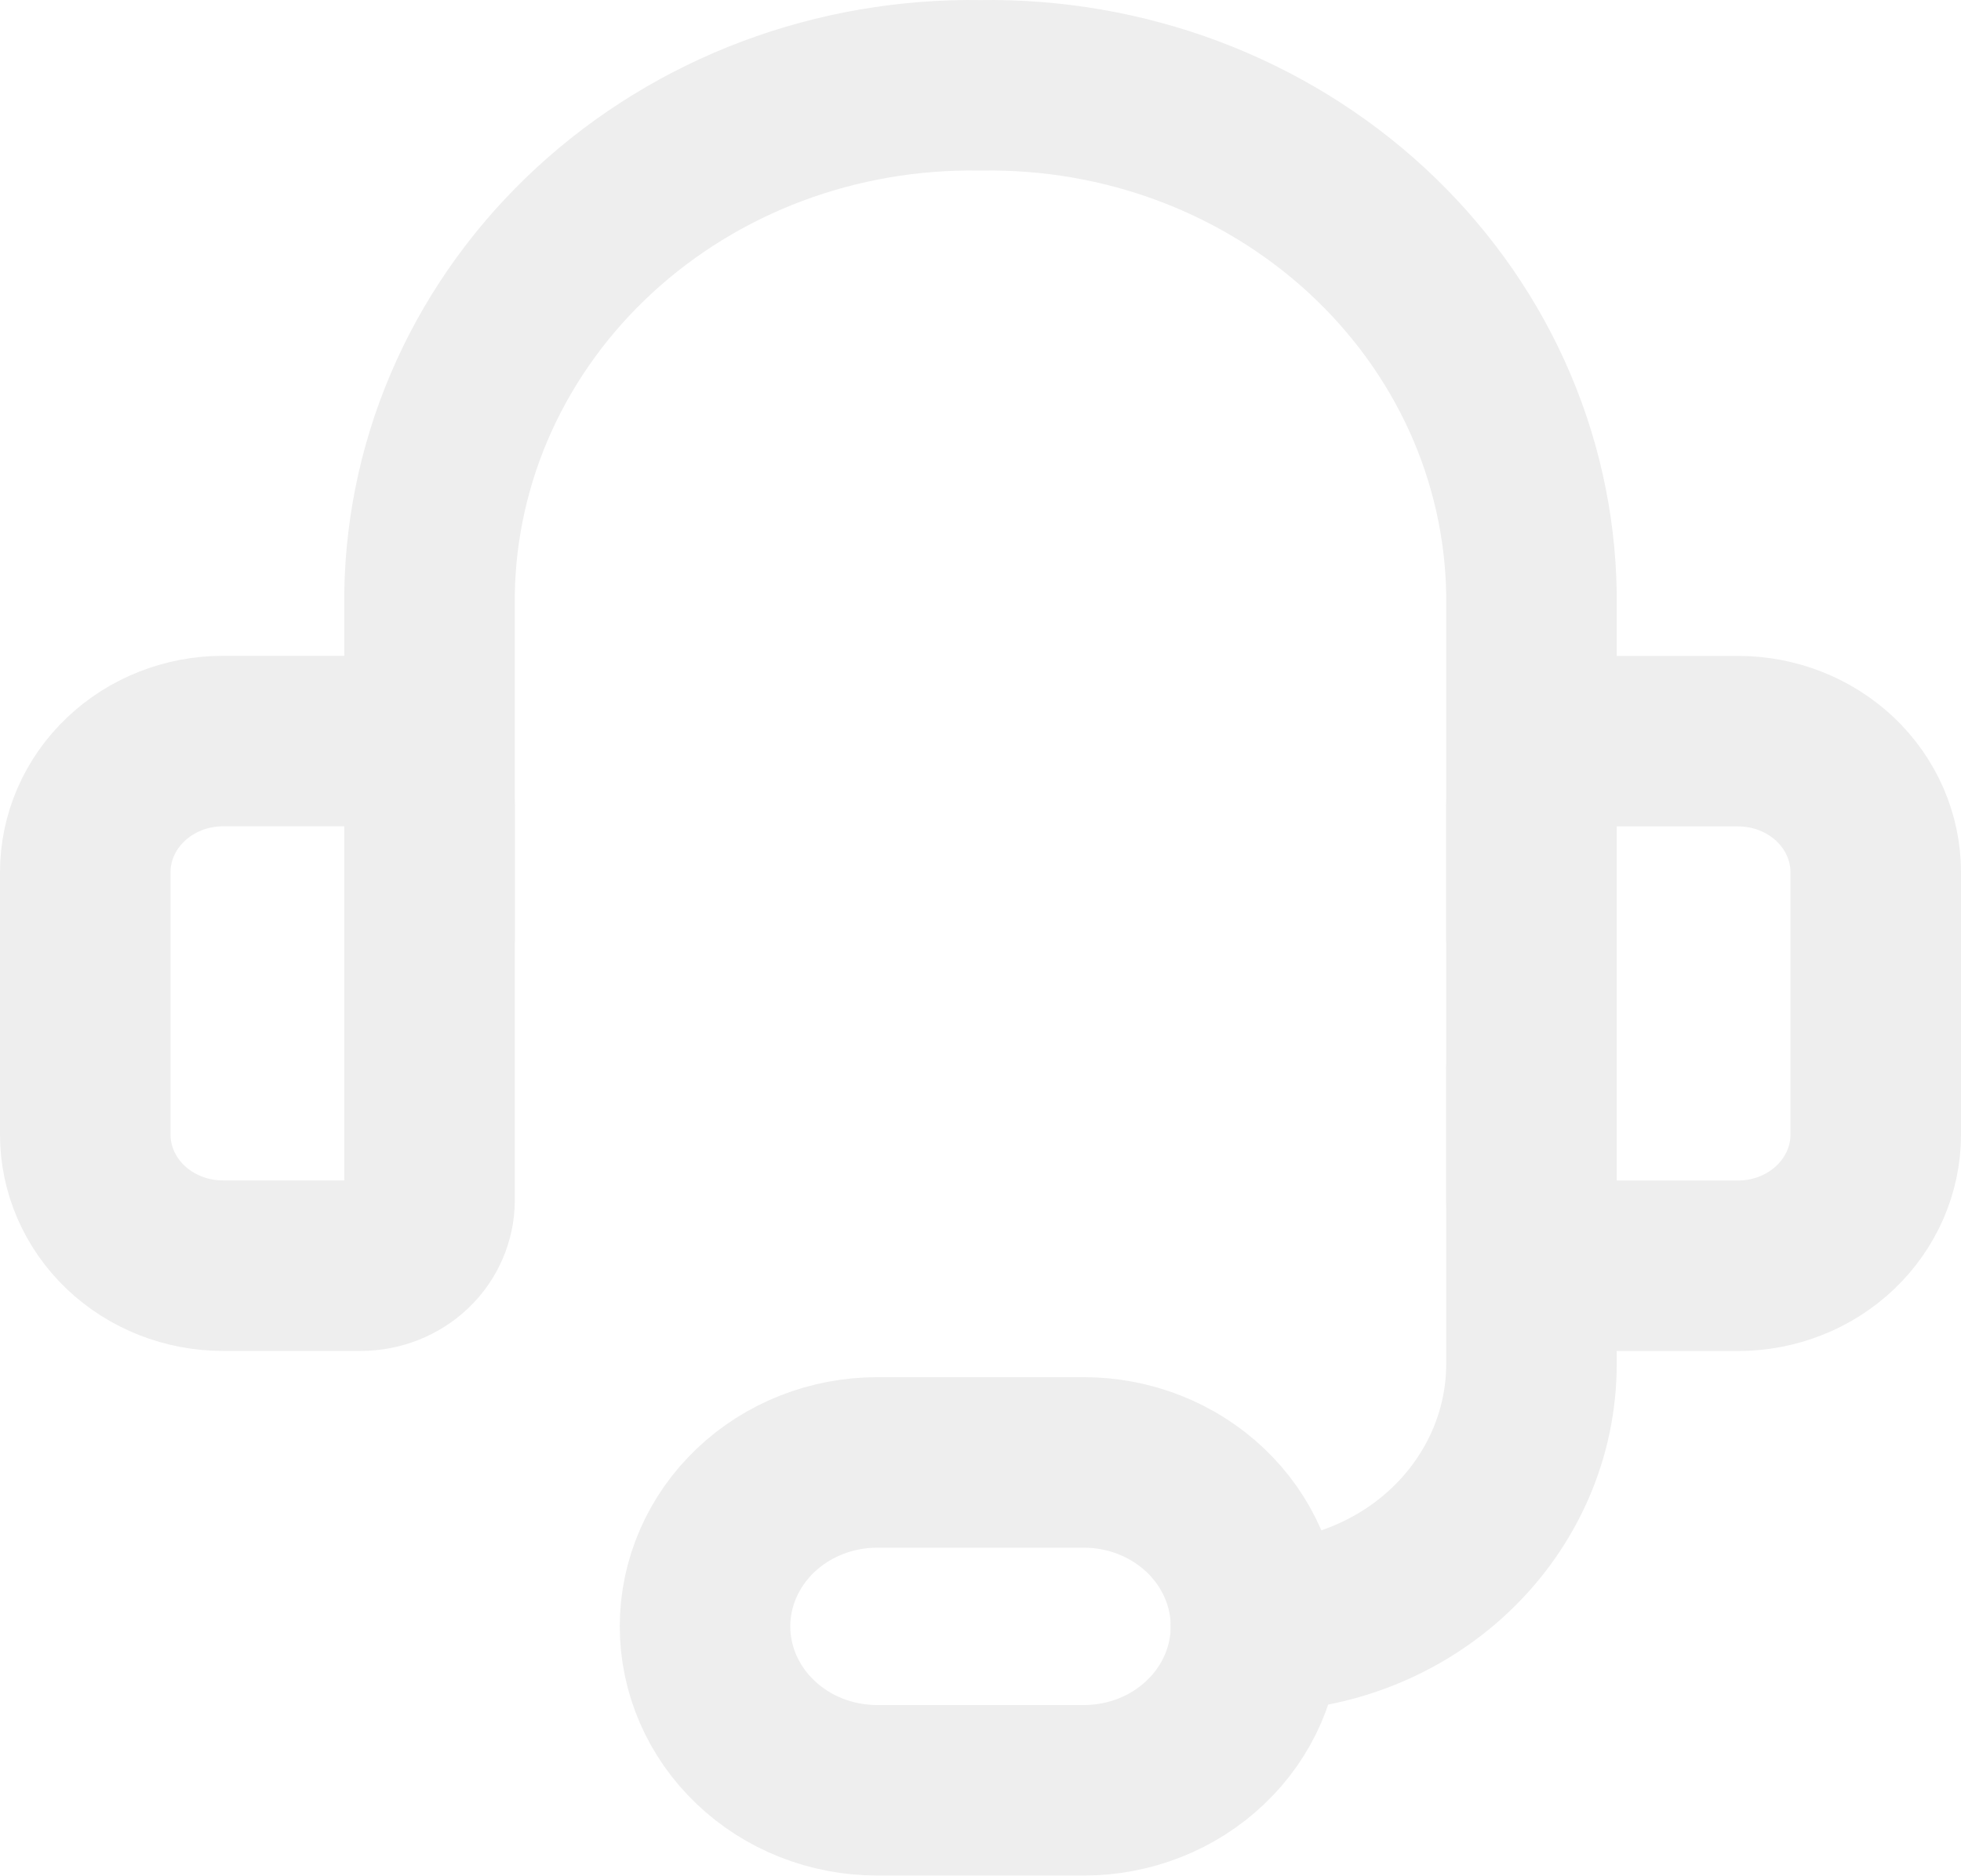
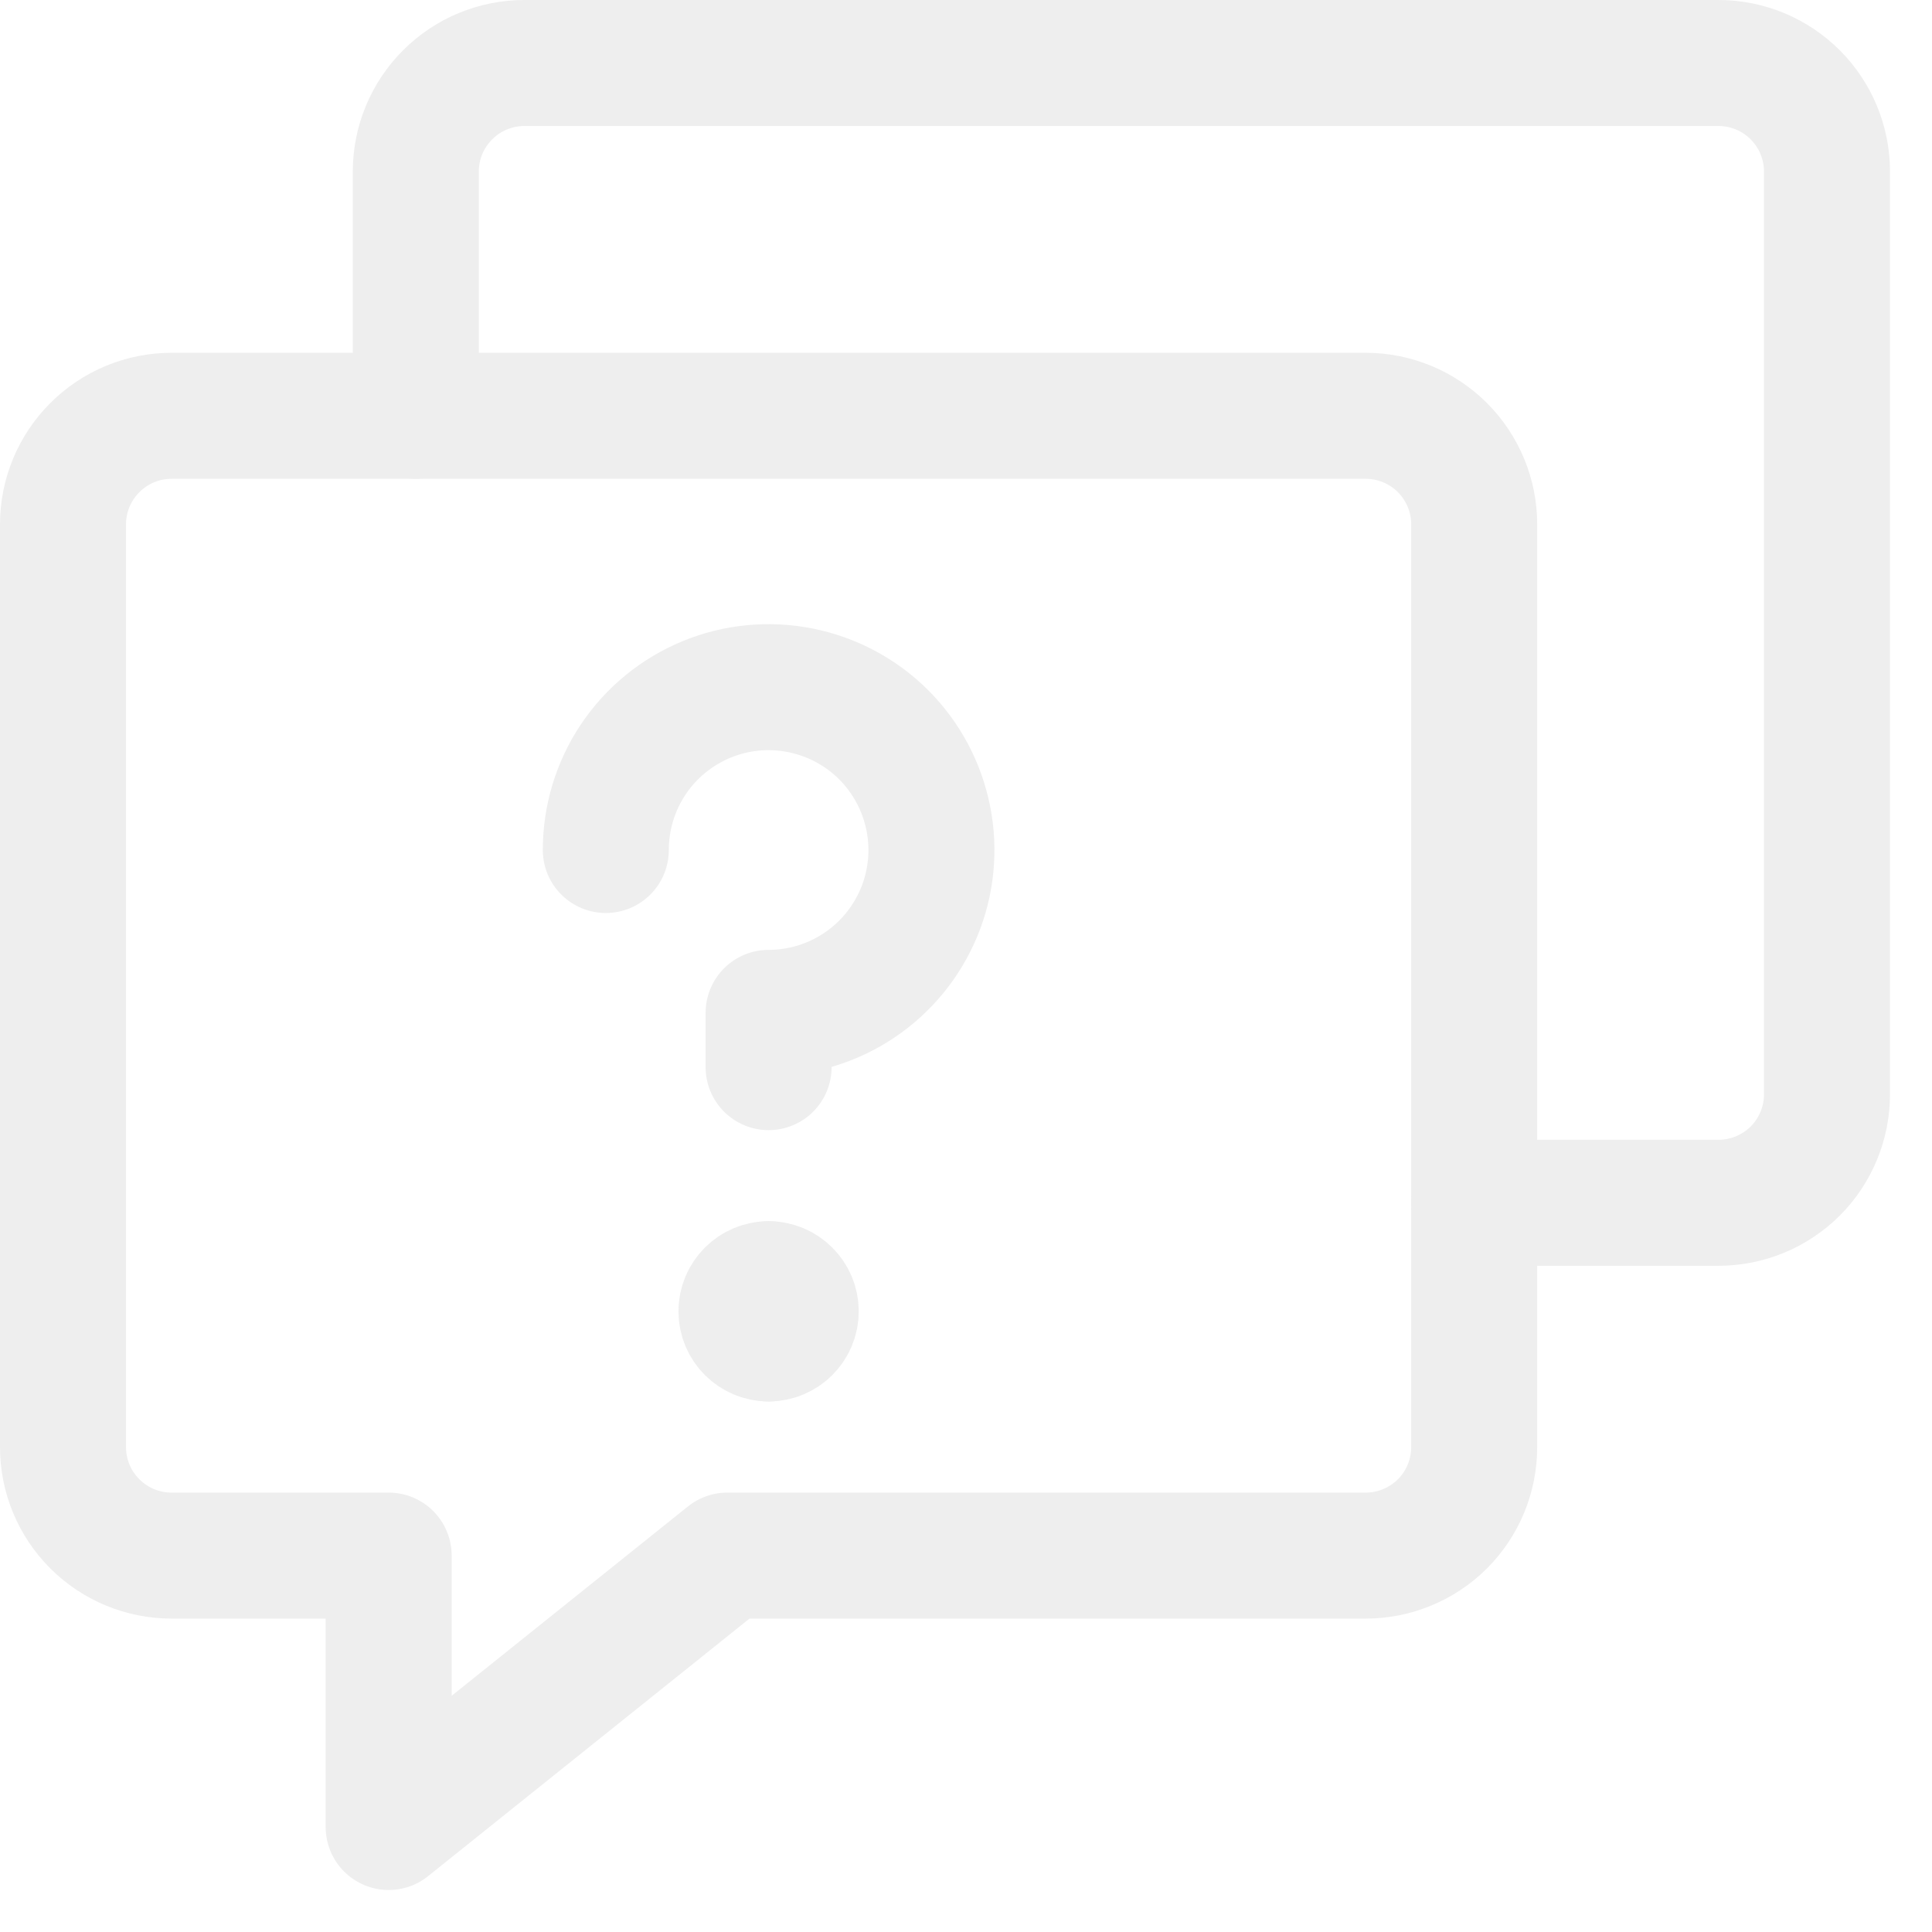
- <svg xmlns="http://www.w3.org/2000/svg" width="23" height="22" viewBox="0 0 23 22" fill="none">
-   <path d="M5.038 11.001V6.955C5.051 6.16 5.228 5.374 5.56 4.644C5.892 3.914 6.372 3.254 6.972 2.701C7.572 2.148 8.281 1.713 9.058 1.421C9.835 1.13 10.665 0.987 11.5 1.001V1.001C12.335 0.987 13.165 1.13 13.942 1.421C14.719 1.713 15.428 2.148 16.028 2.701C16.628 3.254 17.108 3.914 17.44 4.644C17.772 5.374 17.949 6.16 17.962 6.955V11.001" stroke="#EEEEEE" stroke-width="2" stroke-linecap="round" stroke-linejoin="round" />
-   <path d="M2.615 8.693H4.231C4.445 8.693 4.65 8.774 4.802 8.919C4.953 9.063 5.038 9.259 5.038 9.463V14.078C5.038 14.282 4.953 14.478 4.802 14.622C4.65 14.766 4.445 14.847 4.231 14.847H2.615C2.187 14.847 1.776 14.685 1.473 14.397C1.17 14.108 1 13.717 1 13.309V10.232C1 9.824 1.17 9.432 1.473 9.144C1.776 8.855 2.187 8.693 2.615 8.693V8.693Z" stroke="#EEEEEE" stroke-width="2" stroke-linecap="round" stroke-linejoin="round" />
-   <path d="M20.385 14.848H18.769C18.555 14.848 18.35 14.767 18.198 14.622C18.047 14.478 17.962 14.282 17.962 14.078V9.463C17.962 9.259 18.047 9.063 18.198 8.919C18.35 8.775 18.555 8.694 18.769 8.694H20.385C20.813 8.694 21.224 8.856 21.527 9.144C21.83 9.433 22 9.824 22 10.232V13.309C22 13.717 21.83 14.108 21.527 14.397C21.224 14.686 20.813 14.848 20.385 14.848V14.848Z" stroke="#EEEEEE" stroke-width="2" stroke-linecap="round" stroke-linejoin="round" />
-   <path d="M14.731 19.078C15.588 19.078 16.409 18.754 17.015 18.177C17.621 17.6 17.962 16.818 17.962 16.002V12.54" stroke="#EEEEEE" stroke-width="2" stroke-linecap="round" stroke-linejoin="round" />
-   <path d="M14.731 19.078C14.731 19.588 14.518 20.078 14.139 20.438C13.761 20.799 13.247 21.001 12.712 21.001H10.289C9.753 21.001 9.239 20.799 8.861 20.438C8.482 20.078 8.269 19.588 8.269 19.078C8.269 18.568 8.482 18.079 8.861 17.718C9.239 17.358 9.753 17.155 10.289 17.155H12.712C13.247 17.155 13.761 17.358 14.139 17.718C14.518 18.079 14.731 18.568 14.731 19.078Z" stroke="#EEEEEE" stroke-width="2" stroke-linecap="round" stroke-linejoin="round" />
+ <svg xmlns="http://www.w3.org/2000/svg" width="23" height="23" viewBox="0 0 23 23" fill="none">
+   <path d="M16.258 4.95H2.042C1.7 4.95 1.371 5.086 1.129 5.329C0.886 5.571 0.75 5.9 0.75 6.242V17.227C0.75 17.57 0.886 17.899 1.129 18.141C1.371 18.383 1.7 18.519 2.042 18.519H4.627V21.75L8.659 18.519H16.258C16.6 18.519 16.929 18.383 17.172 18.141C17.414 17.899 17.55 17.57 17.55 17.227V6.242C17.55 5.9 17.414 5.571 17.172 5.329C16.929 5.086 16.6 4.95 16.258 4.95Z" stroke="#EEEEEE" stroke-width="1.5" stroke-linecap="round" stroke-linejoin="round" />
+   <path d="M4.95 4.95V2.042C4.95 1.7 5.086 1.371 5.329 1.129C5.571 0.886 5.9 0.75 6.242 0.75H20.458C20.8 0.75 21.129 0.886 21.372 1.129C21.614 1.371 21.75 1.7 21.75 2.042V13.027C21.75 13.37 21.614 13.698 21.372 13.941C21.129 14.183 20.8 14.319 20.458 14.319H17.55" stroke="#EEEEEE" stroke-width="1.5" stroke-linecap="round" stroke-linejoin="round" />
+   <path d="M7.212 10.119C7.212 9.736 7.325 9.361 7.538 9.042C7.751 8.723 8.054 8.475 8.408 8.328C8.762 8.181 9.152 8.143 9.528 8.218C9.904 8.293 10.25 8.477 10.521 8.748C10.792 9.02 10.976 9.365 11.051 9.741C11.126 10.117 11.088 10.507 10.941 10.861C10.794 11.215 10.546 11.518 10.227 11.731C9.908 11.944 9.533 12.058 9.15 12.058V12.704" stroke="#EEEEEE" stroke-width="1.5" stroke-linecap="round" stroke-linejoin="round" />
+   <path d="M9.15 15.934C8.972 15.934 8.827 15.79 8.827 15.611C8.827 15.433 8.972 15.288 9.15 15.288" stroke="#EEEEEE" stroke-width="1.5" stroke-linecap="round" stroke-linejoin="round" />
+   <path d="M9.15 15.934C9.328 15.934 9.473 15.79 9.473 15.611C9.473 15.433 9.328 15.288 9.15 15.288" stroke="#EEEEEE" stroke-width="1.5" stroke-linecap="round" stroke-linejoin="round" />
</svg>
